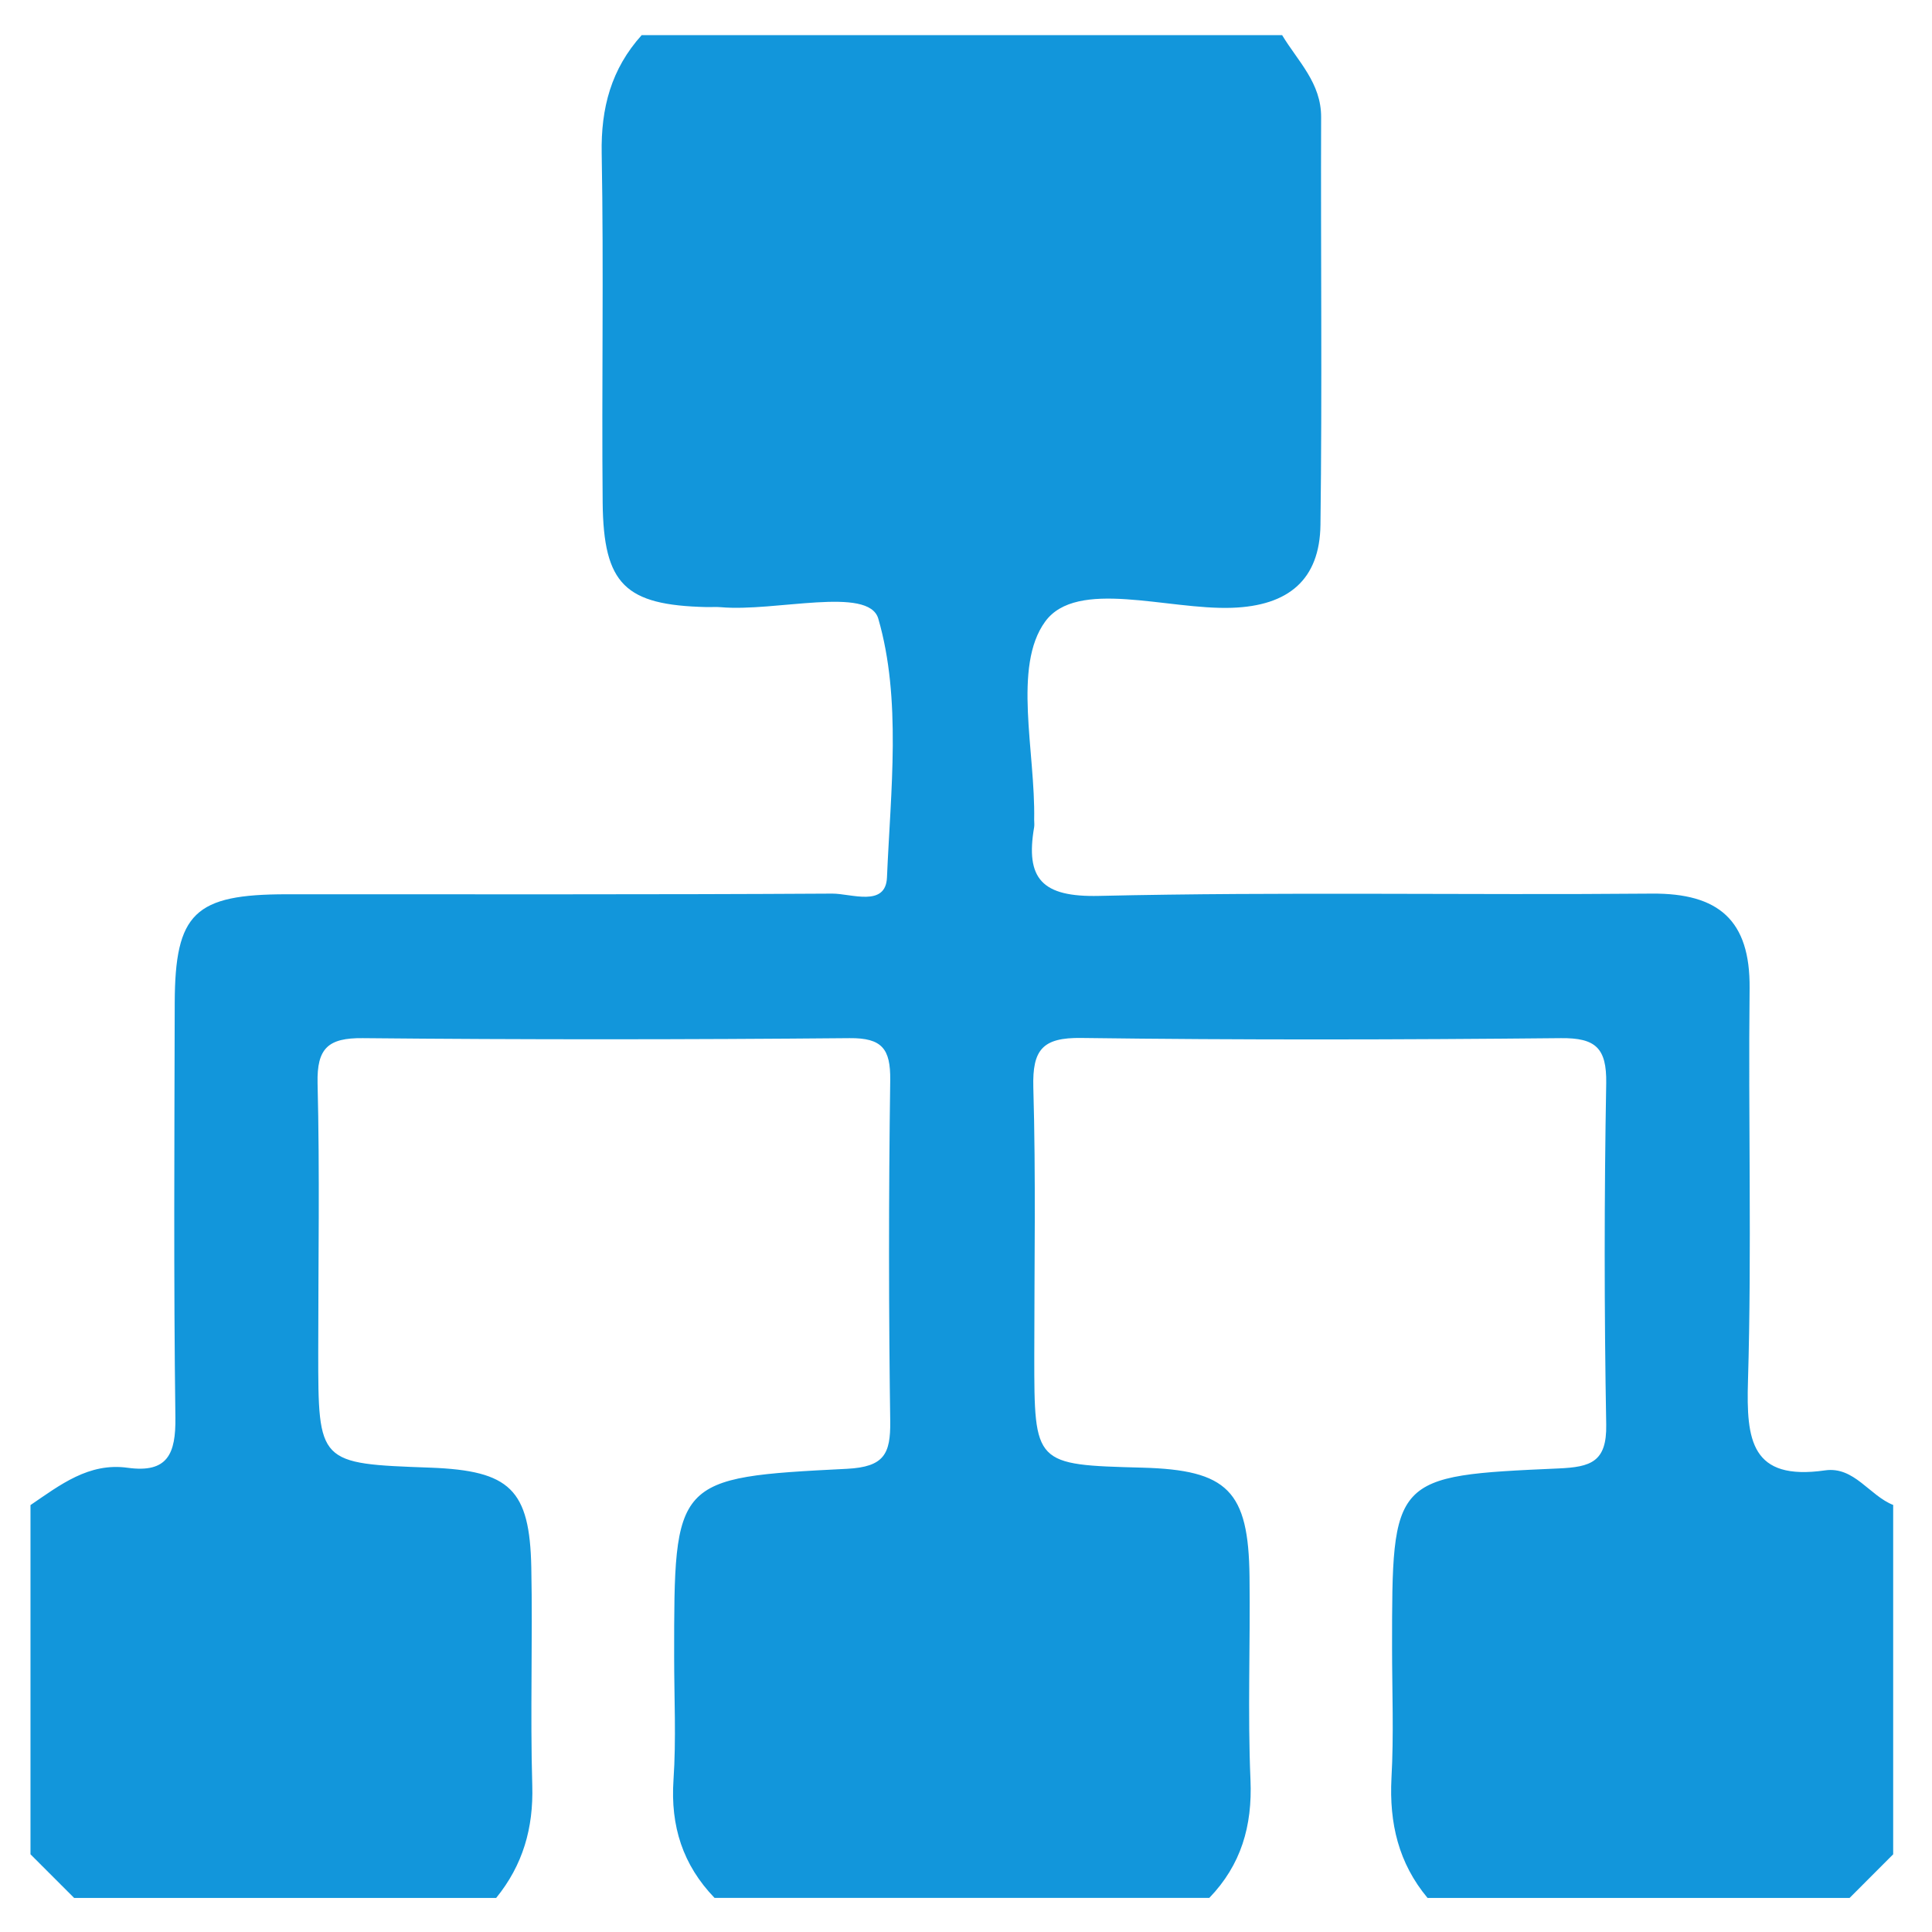
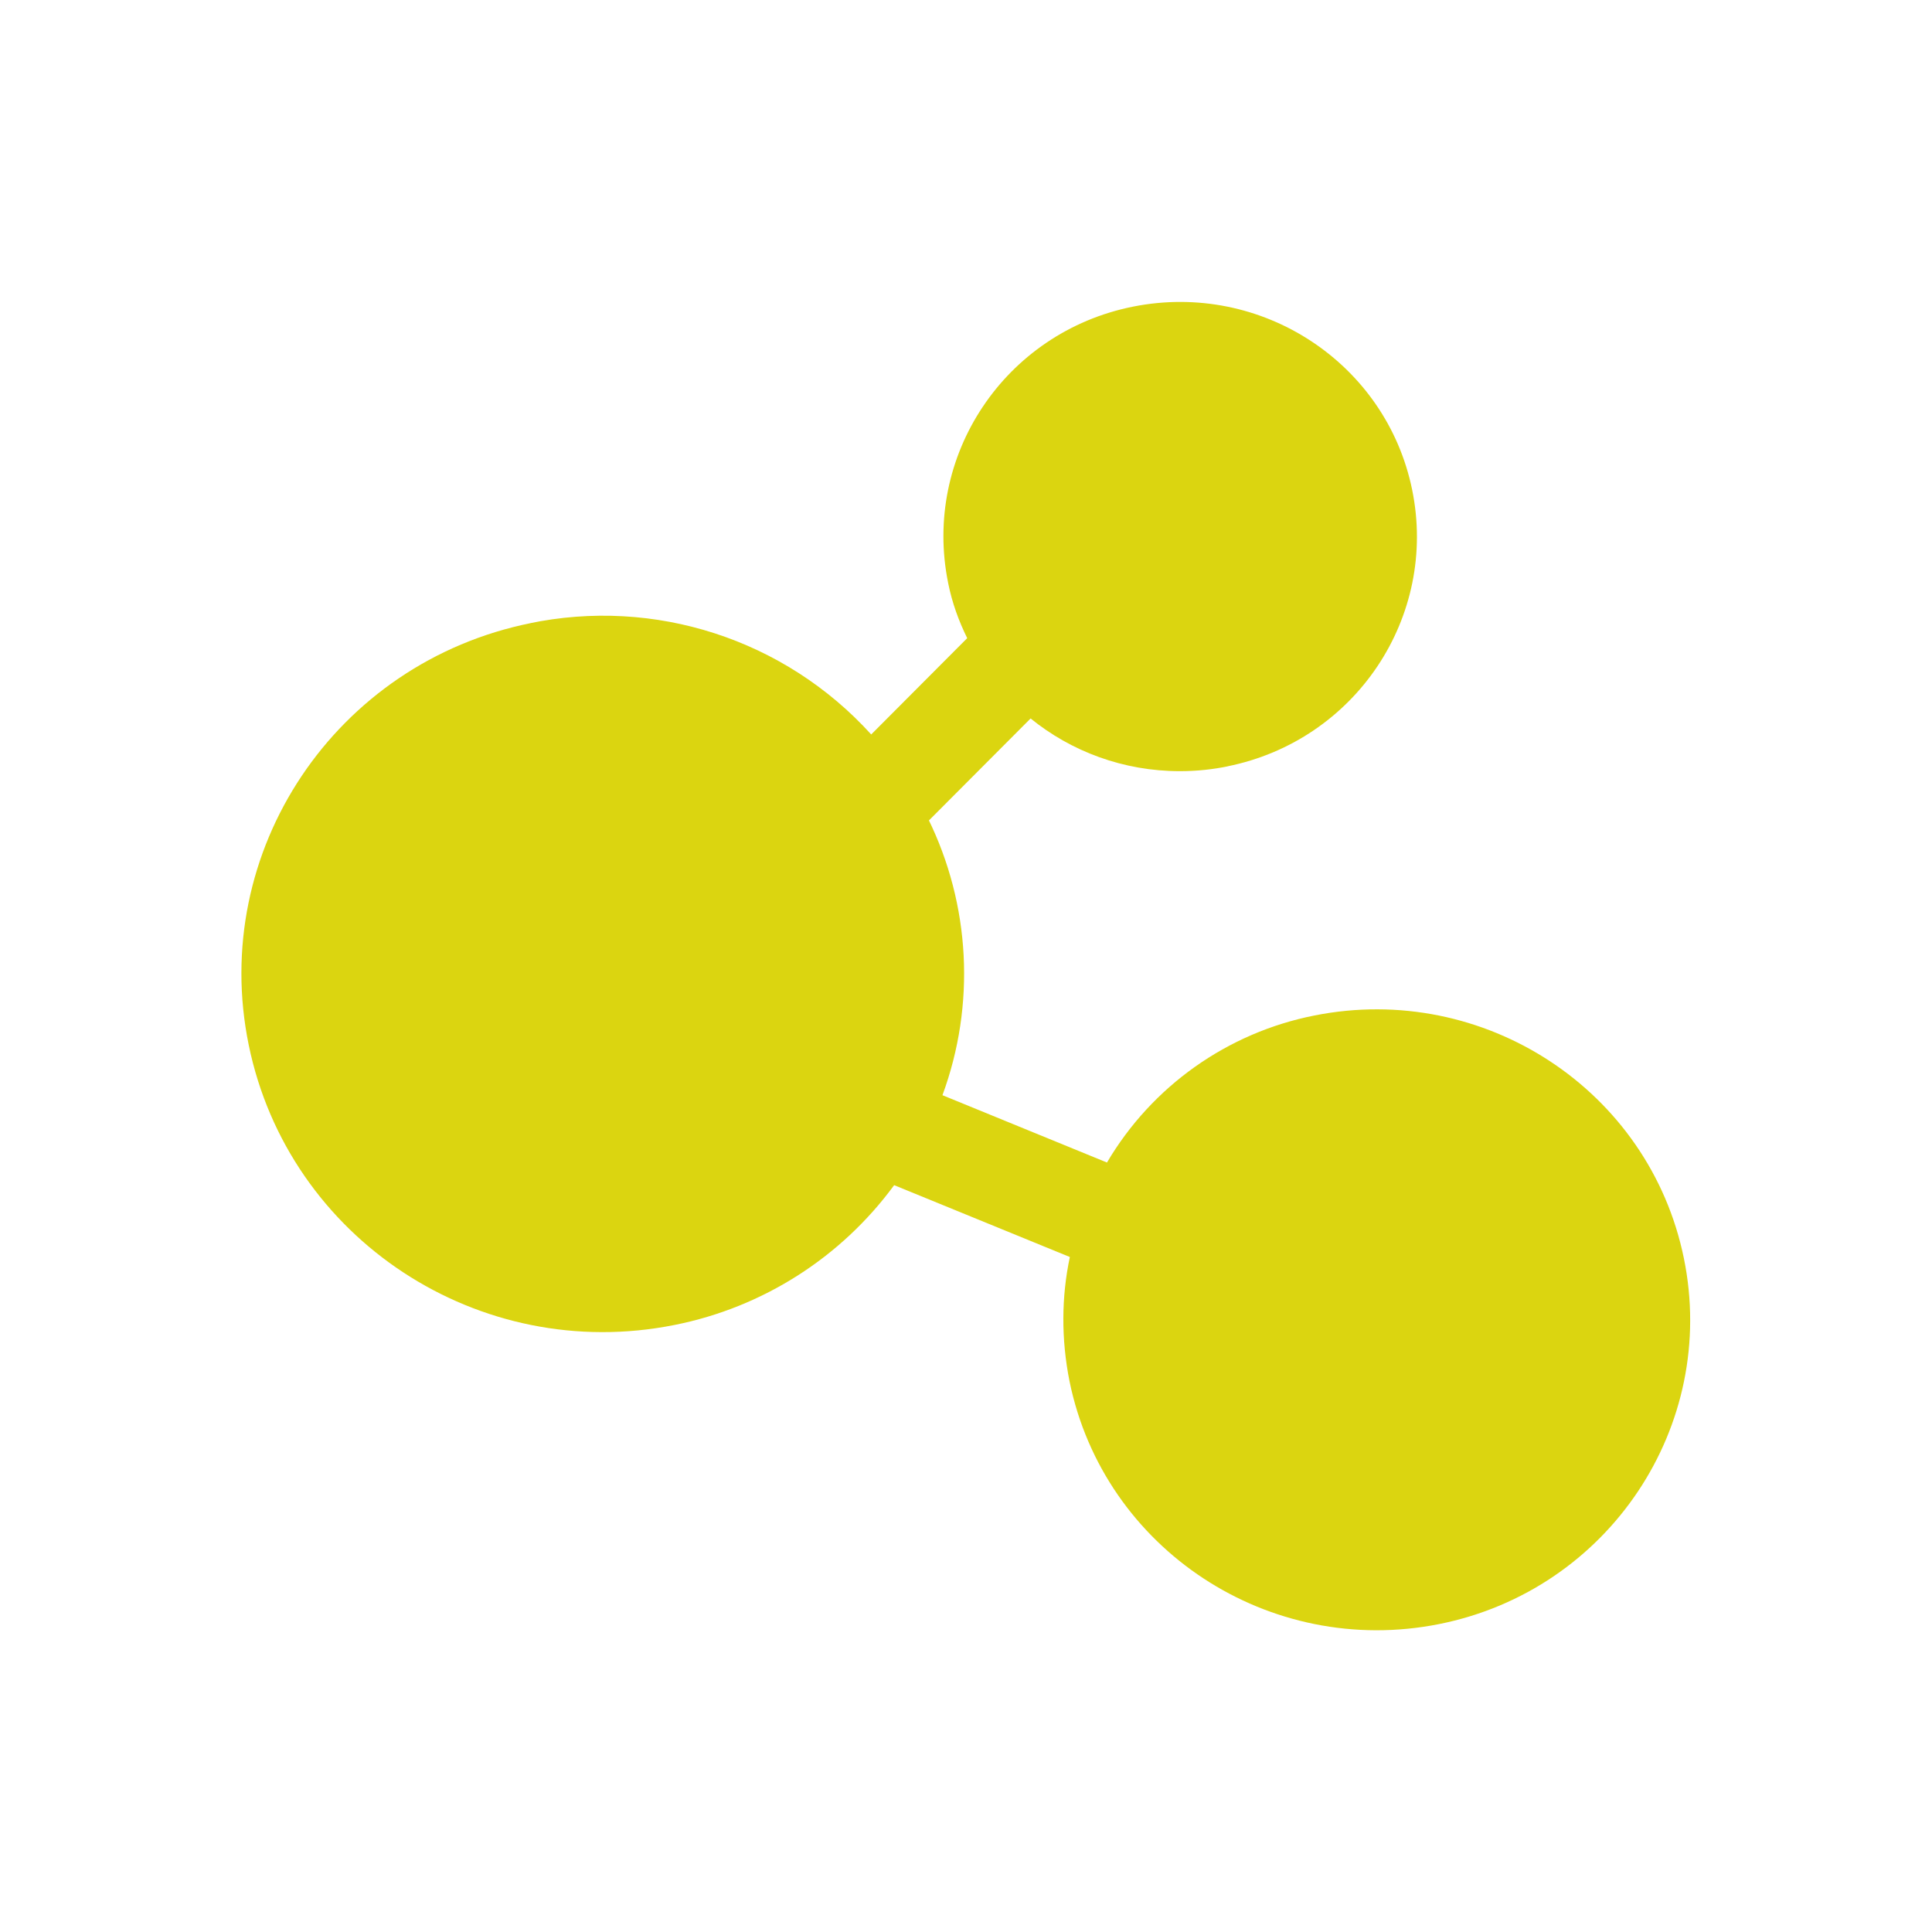
- <svg xmlns="http://www.w3.org/2000/svg" t="1711959383326" class="icon" viewBox="0 0 1024 1024" version="1.1" p-id="33939" width="24" height="24">
-   <path d="M1003.52 797.696c-12.704-4.96-20.736-20.576-36.192-18.368-39.264 5.632-41.792-16.064-40.864-47.296 2.048-69.376 0.096-138.816 0.864-208.224 0.352-36.16-16.48-50.432-51.776-50.176-97.696 0.864-195.424-1.024-293.056 1.216-30.208 0.704-39.104-9.024-34.368-36.512 0.192-1.28 0-2.56 0-3.904 0.704-35.84-11.52-81.152 5.824-104.96 16.736-23.04 64.768-6.144 98.976-7.328 29.952-1.024 46.592-14.848 46.944-44.032 0.928-72 0.096-143.968 0.352-215.968 0.096-18.176-12.352-29.696-20.672-43.52H340.096c-16.128 17.92-21.664 38.56-21.184 62.816 1.12 61.632-0.064 123.392 0.512 185.024 0.448 43.36 11.968 54.272 54.944 55.296 2.56 0.064 5.12-0.16 7.68 0.064 29.024 2.56 78.336-11.36 83.456 6.048 12.384 42.656 6.56 91.2 4.608 137.216-0.672 15.872-18.944 8.512-28.992 8.544-96.352 0.576-192.704 0.32-289.12 0.352-48.832 0-59.232 9.92-59.392 57.536-0.16 73.216-0.608 146.496 0.352 219.744 0.256 19.296-4.096 29.6-25.28 26.688-20.64-2.88-35.84 9.12-51.52 19.776v185.088l23.136 23.136h223.68c14.144-17.408 19.808-36.96 19.136-59.648-1.12-38.496 0.256-77.056-0.512-115.52-0.832-41.472-11.328-51.296-53.44-52.896-59.488-2.144-59.488-2.144-59.488-61.28 0-47.52 0.832-95.04-0.352-142.496-0.416-18.528 5.568-24.064 23.968-23.872 86.016 0.832 172.032 0.768 258.048 0 17.216-0.16 21.664 5.728 21.504 22.112a6539.104 6539.104 0 0 0 0.064 185.856l-0.064-4.8c0.192 17.248-3.264 24.064-22.88 25.088-91.744 4.608-91.648 5.44-91.648 99.52 0 21.856 1.12 43.712-0.352 65.44-1.632 24.416 4.928 44.992 21.76 62.464h262.24c16.832-17.472 22.848-38.048 21.824-62.464-1.536-35.84-0.064-71.84-0.512-107.776-0.512-45.568-11.584-56.576-56.832-57.792-57.248-1.536-57.248-1.536-57.248-59.136 0-47.52 0.864-95.04-0.512-142.496-0.512-19.808 4.768-26.432 25.536-26.112 84.672 1.12 169.408 0.928 254.144 0.096 18.432-0.192 24.224 5.312 23.968 23.808a5096.992 5096.992 0 0 0 0 181.056c0.352 19.808-8.256 22.432-25.184 23.2-88.32 3.904-88.32 4.352-88.32 94.88 0 23.04 0.96 46.24-0.32 69.28-1.216 23.872 3.744 45.056 19.136 63.488h223.68l23.104-23.136v-185.088z" p-id="33940" fill="#1296db" />
+ <svg xmlns="http://www.w3.org/2000/svg" t="1712031298975" class="icon" viewBox="0 0 1024 1024" version="1.1" p-id="7563" width="24" height="24">
+   <path d="M502.56 309.12c2.08 10.4 5.6 20 10.08 29.12l-50.88 51.04a191.712 191.712 0 0 0-181.568-58.816l1.248-0.224c-103.68 20.8-170.72 120.96-149.6 223.68s122.08 169.12 225.76 148.32a190.368 190.368 0 0 0 116.32-74.08l93.12 38.08c-4.48 21.12-4.64 43.52-0.16 65.92 18.24 89.12 105.92 146.56 195.84 128.64s148-104.96 129.76-193.92c-18.24-89.12-105.92-146.56-195.84-128.64a164.672 164.672 0 0 0-109.92 77.92L499.52 580.48a186.4 186.4 0 0 0-7.68-146.72l0.48 1.12 53.92-54.08c21.44 17.408 49.056 27.936 79.136 27.936 8.864 0 17.504-0.928 25.856-2.656l-0.832 0.128c68-13.6 111.84-79.2 98.08-146.56s-80-110.72-148-97.12-111.68 79.2-97.92 146.56z" p-id="7564" fill="#dbd510" />
</svg>
